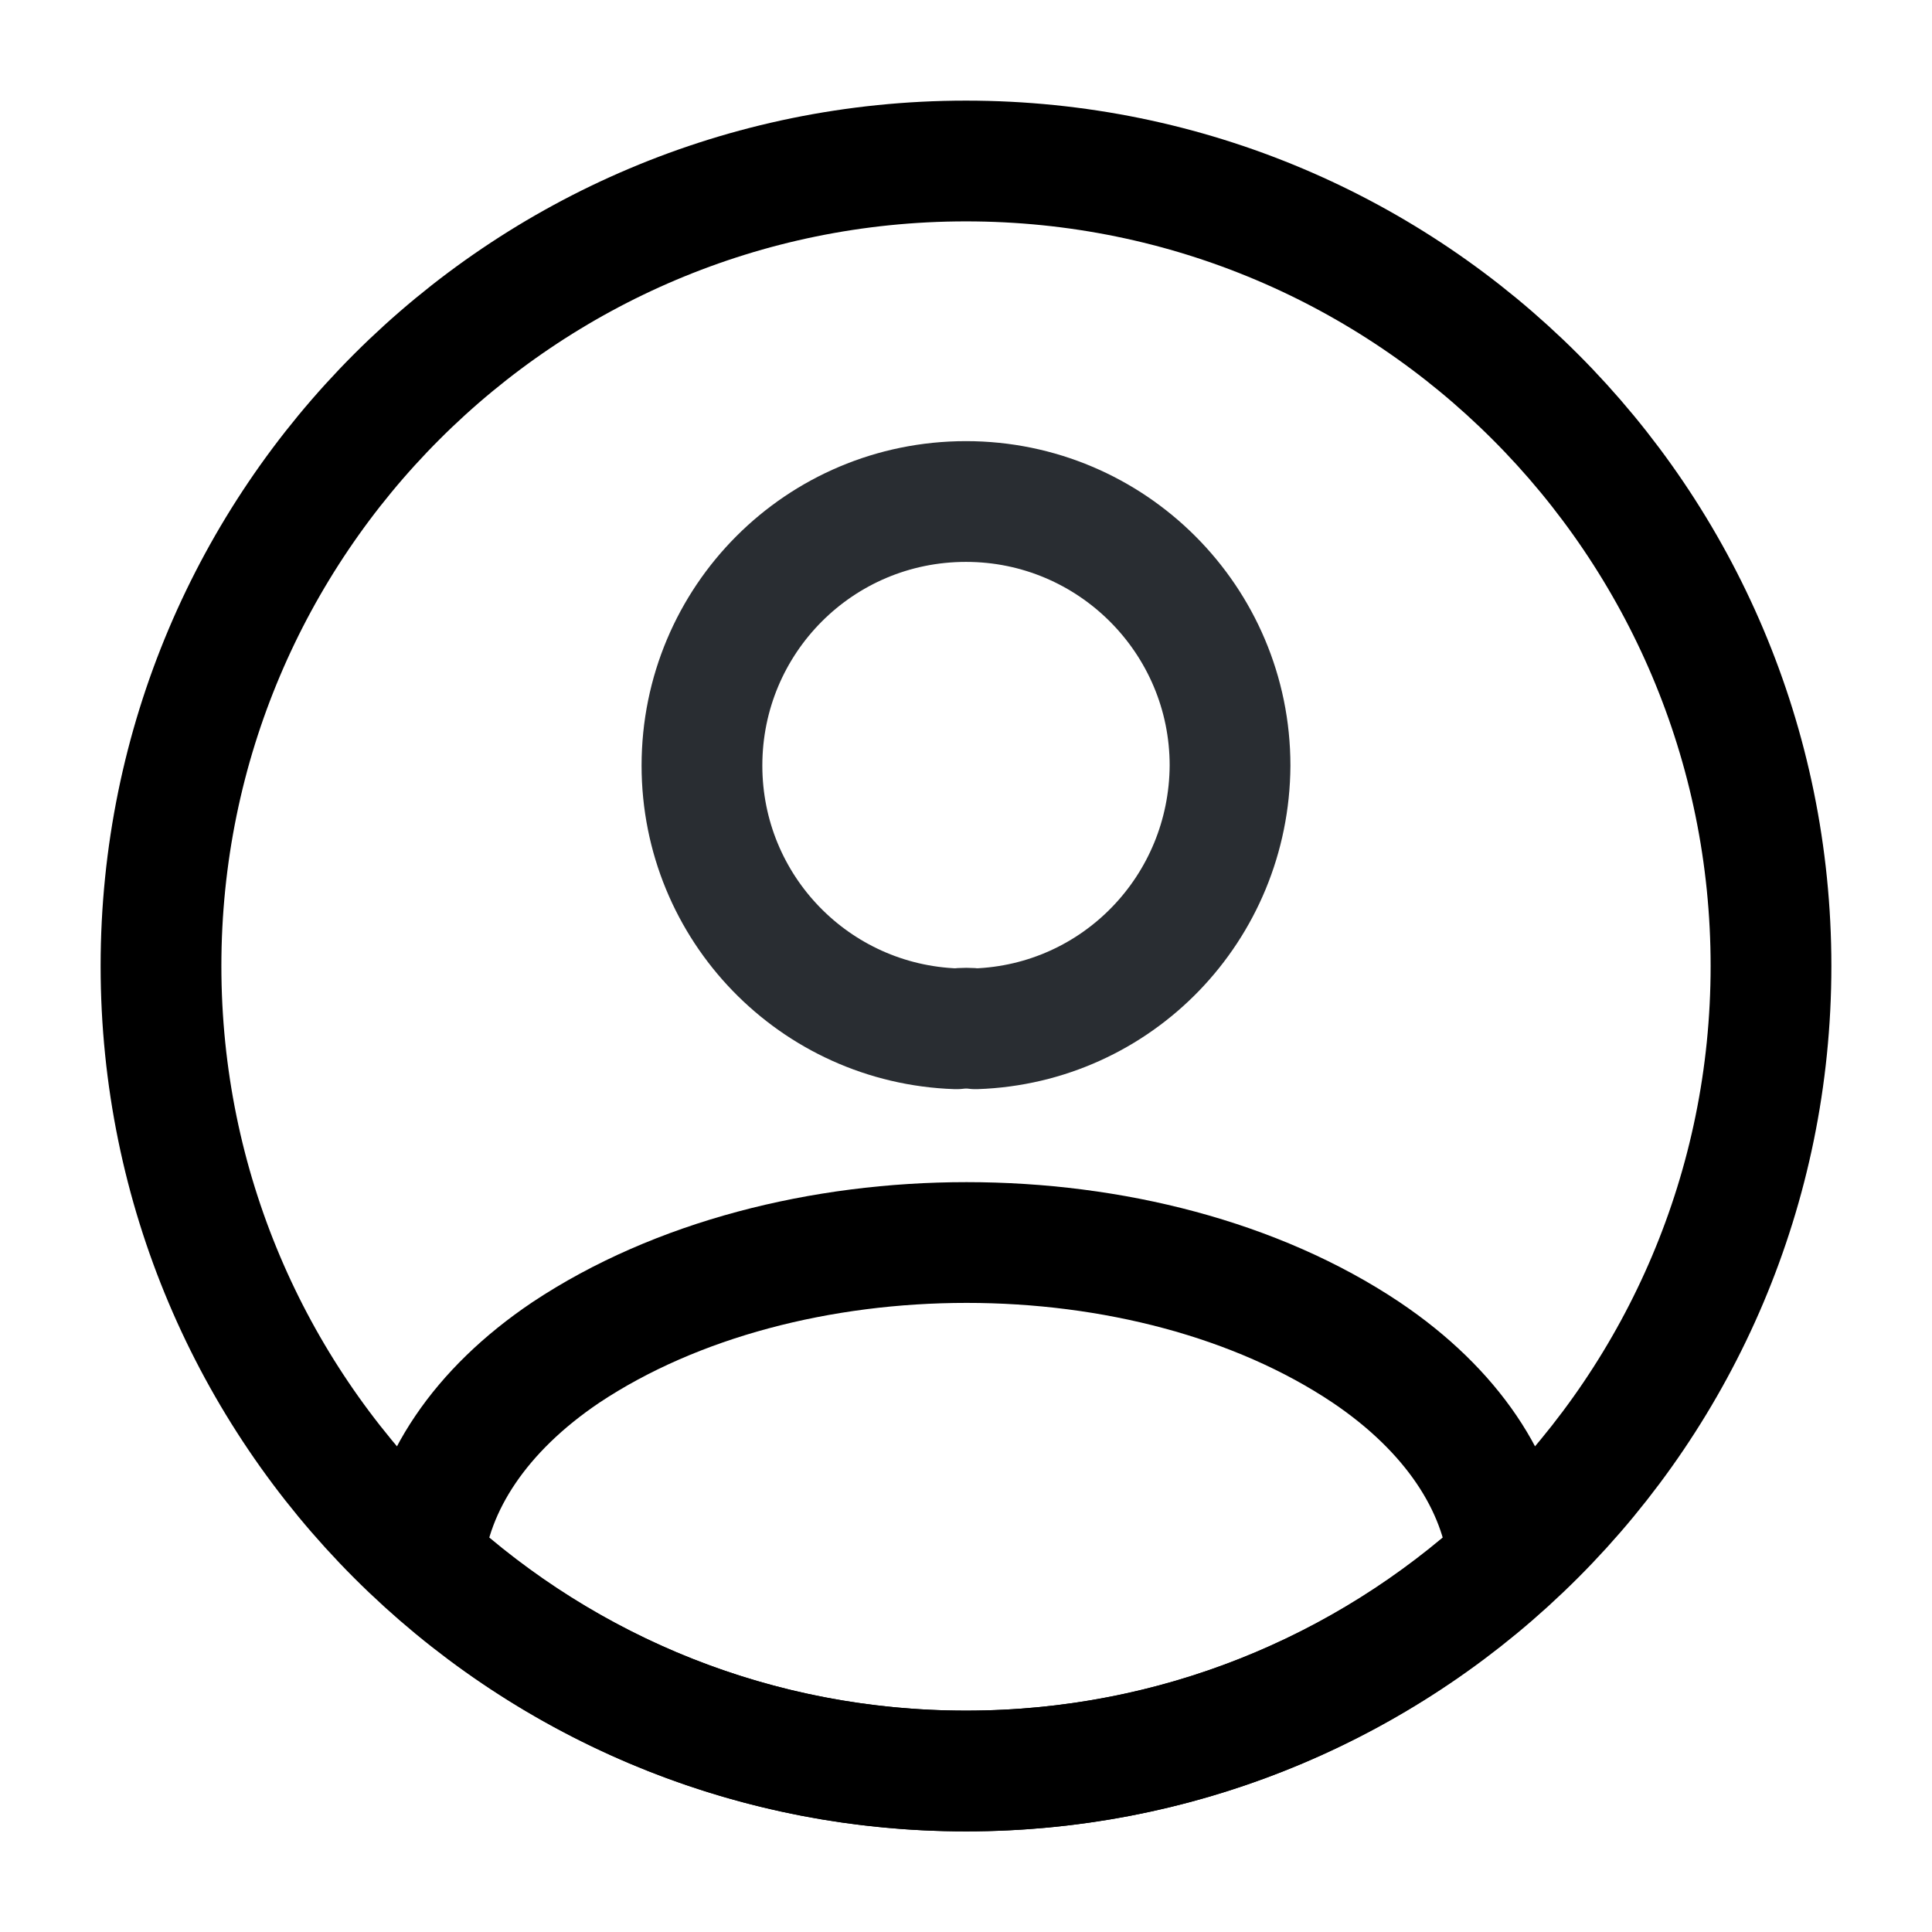
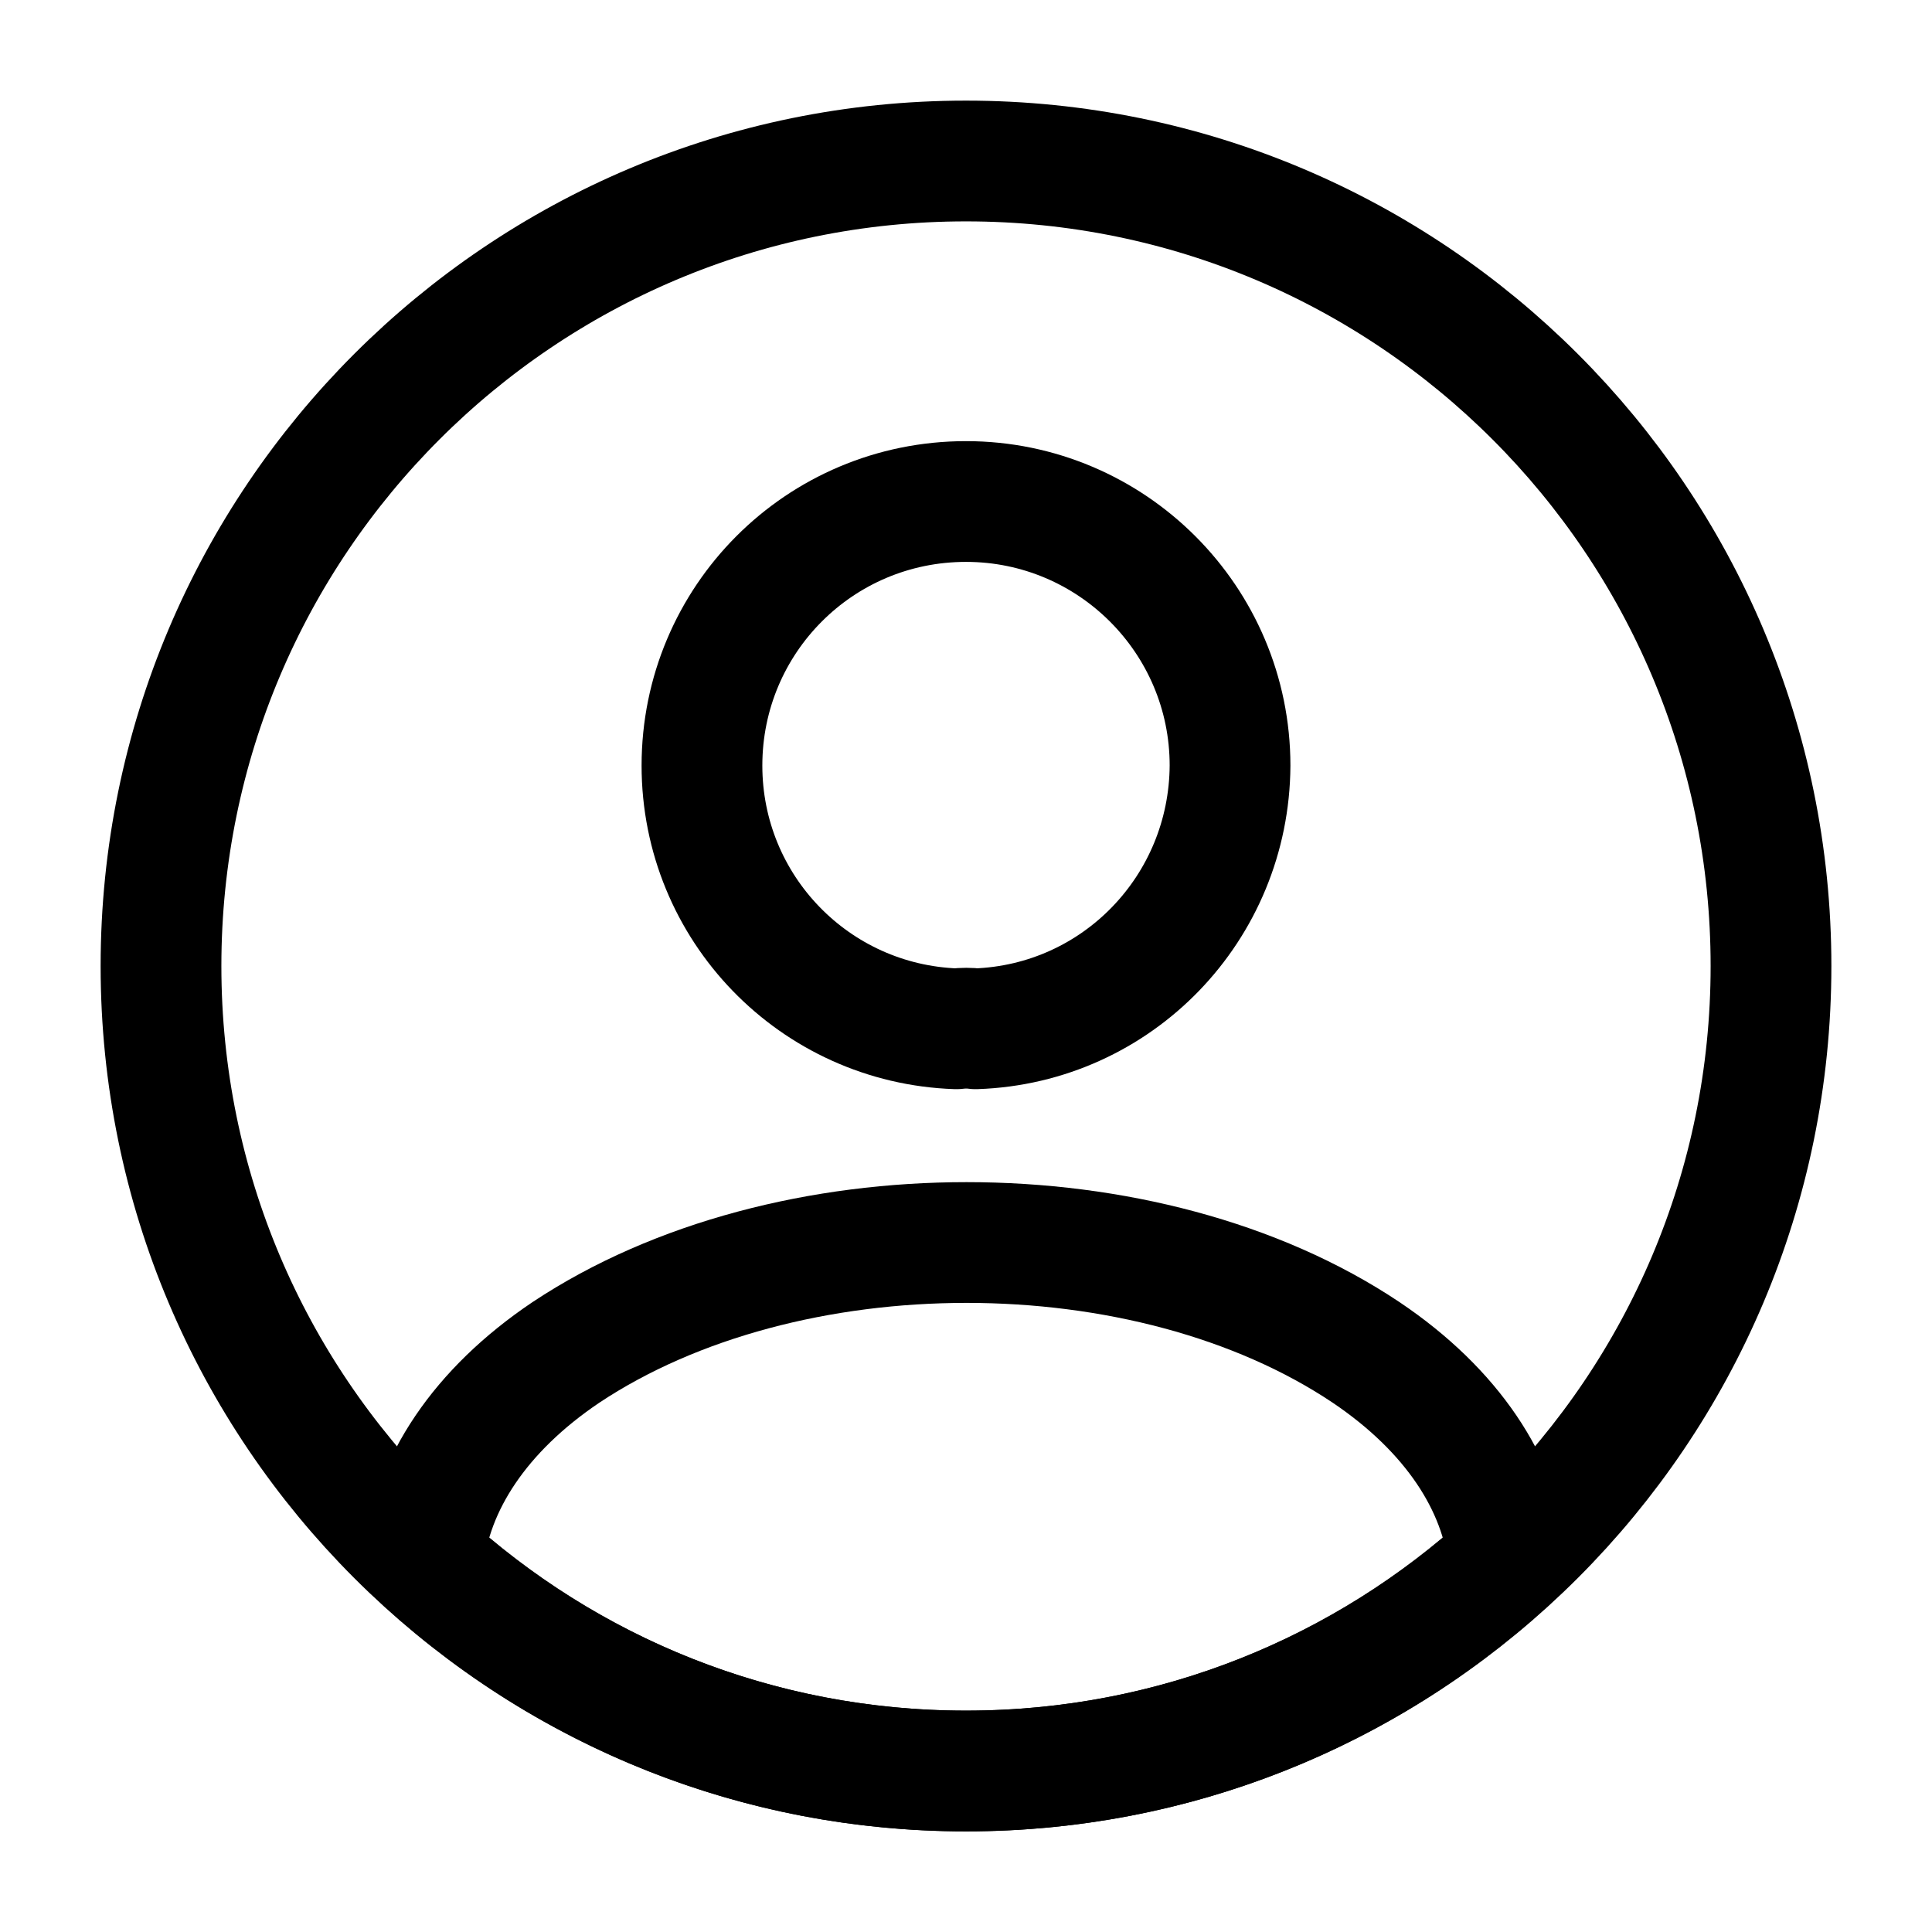
<svg xmlns="http://www.w3.org/2000/svg" width="800px" height="800px" viewBox="0 0 24 24" fill="none">
-   <path d="M12.12 12.78C12.05 12.77 11.96 12.77 11.88 12.78C10.12 12.72 8.72 11.28 8.72 9.51C8.72 7.7 10.18 6.23 12 6.23C13.81 6.23 15.28 7.7 15.28 9.51C15.27 11.28 13.88 12.72 12.12 12.78Z" stroke="#292D32" stroke-width="1.5" stroke-linecap="round" stroke-linejoin="round" />
+   <path d="M12.12 12.78C12.05 12.77 11.96 12.77 11.88 12.78C10.12 12.72 8.72 11.28 8.72 9.51C8.72 7.7 10.18 6.23 12 6.23C13.81 6.23 15.28 7.7 15.28 9.51C15.27 11.28 13.88 12.72 12.12 12.78Z" stroke="currentColor" stroke-width="1.5" stroke-linecap="round" stroke-linejoin="round" />
  <path d="M18.74 19.38C16.96 21.01 14.6 22 12 22C9.4 22 7.04 21.01 5.26 19.38C5.36 18.44 5.96 17.52 7.03 16.8C9.77 14.98 14.25 14.98 16.97 16.8C18.04 17.52 18.64 18.44 18.74 19.38Z" stroke="currentColor" stroke-width="1.5" stroke-linecap="round" stroke-linejoin="round" />
  <path d="M12 22C17.523 22 22 17.523 22 12C22 6.477 17.523 2 12 2C6.477 2 2 6.477 2 12C2 17.523 6.477 22 12 22Z" stroke="currentColor" stroke-width="1.5" stroke-linecap="round" stroke-linejoin="round" />
</svg>
